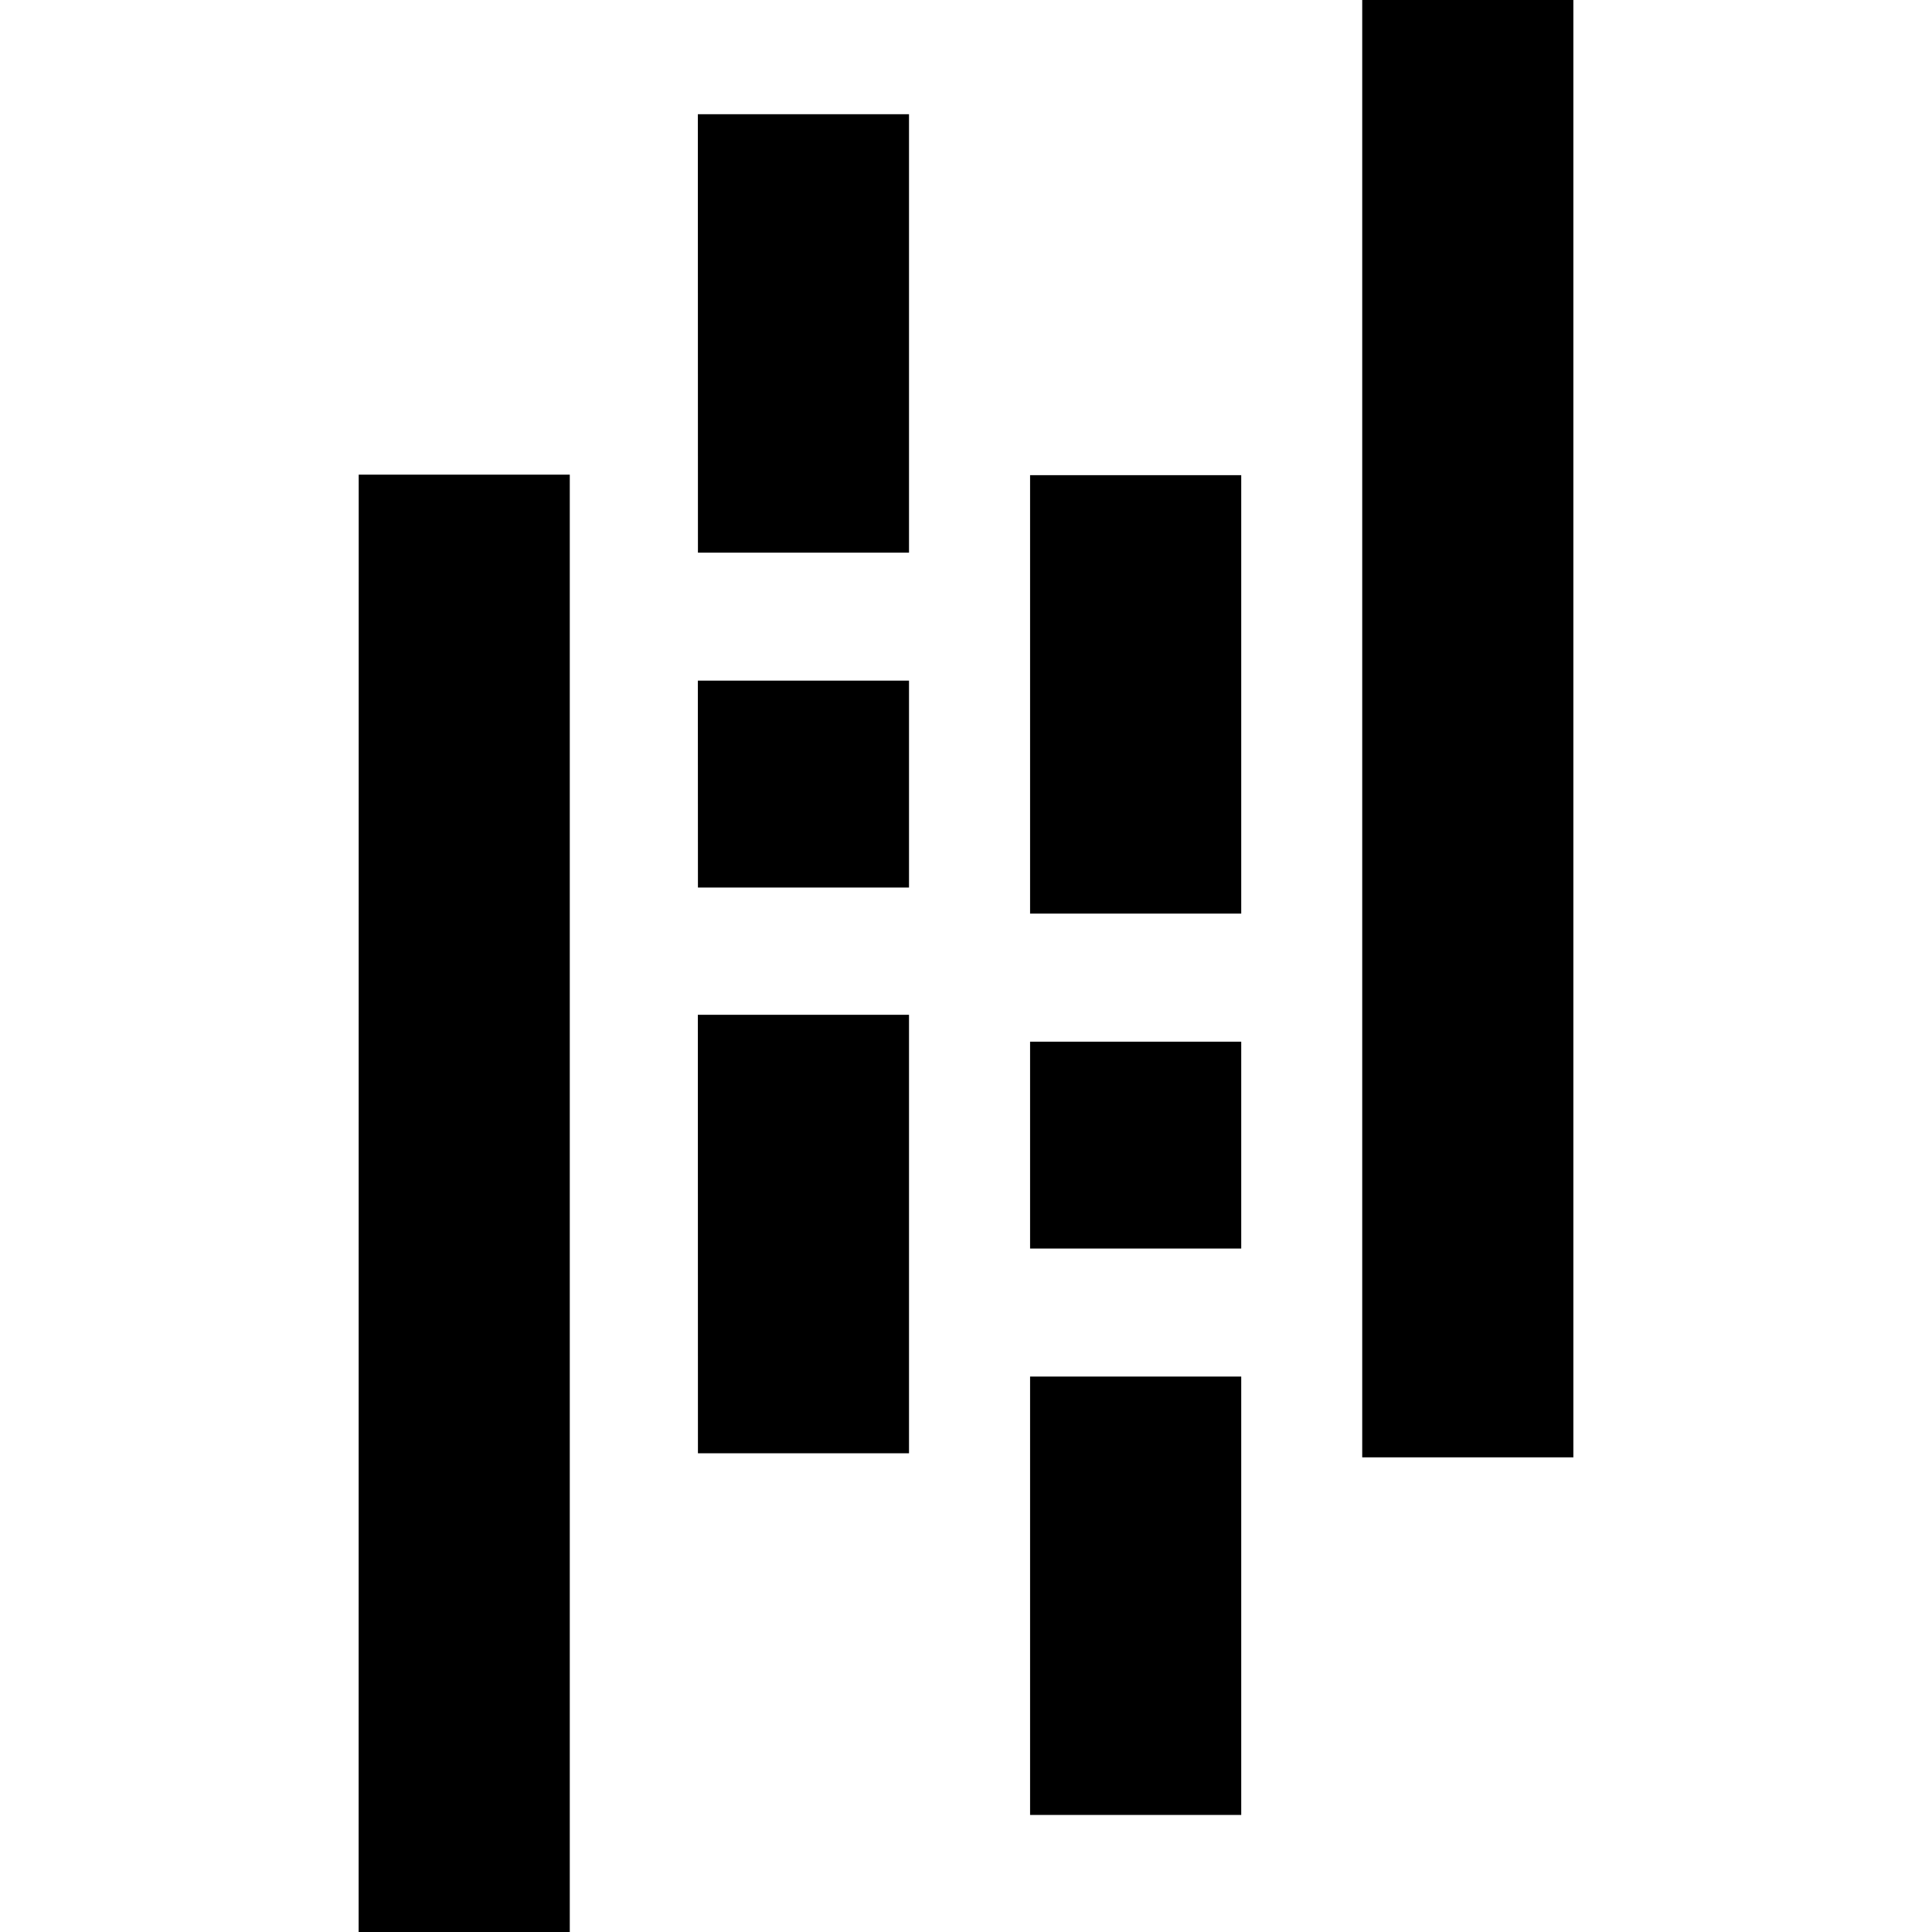
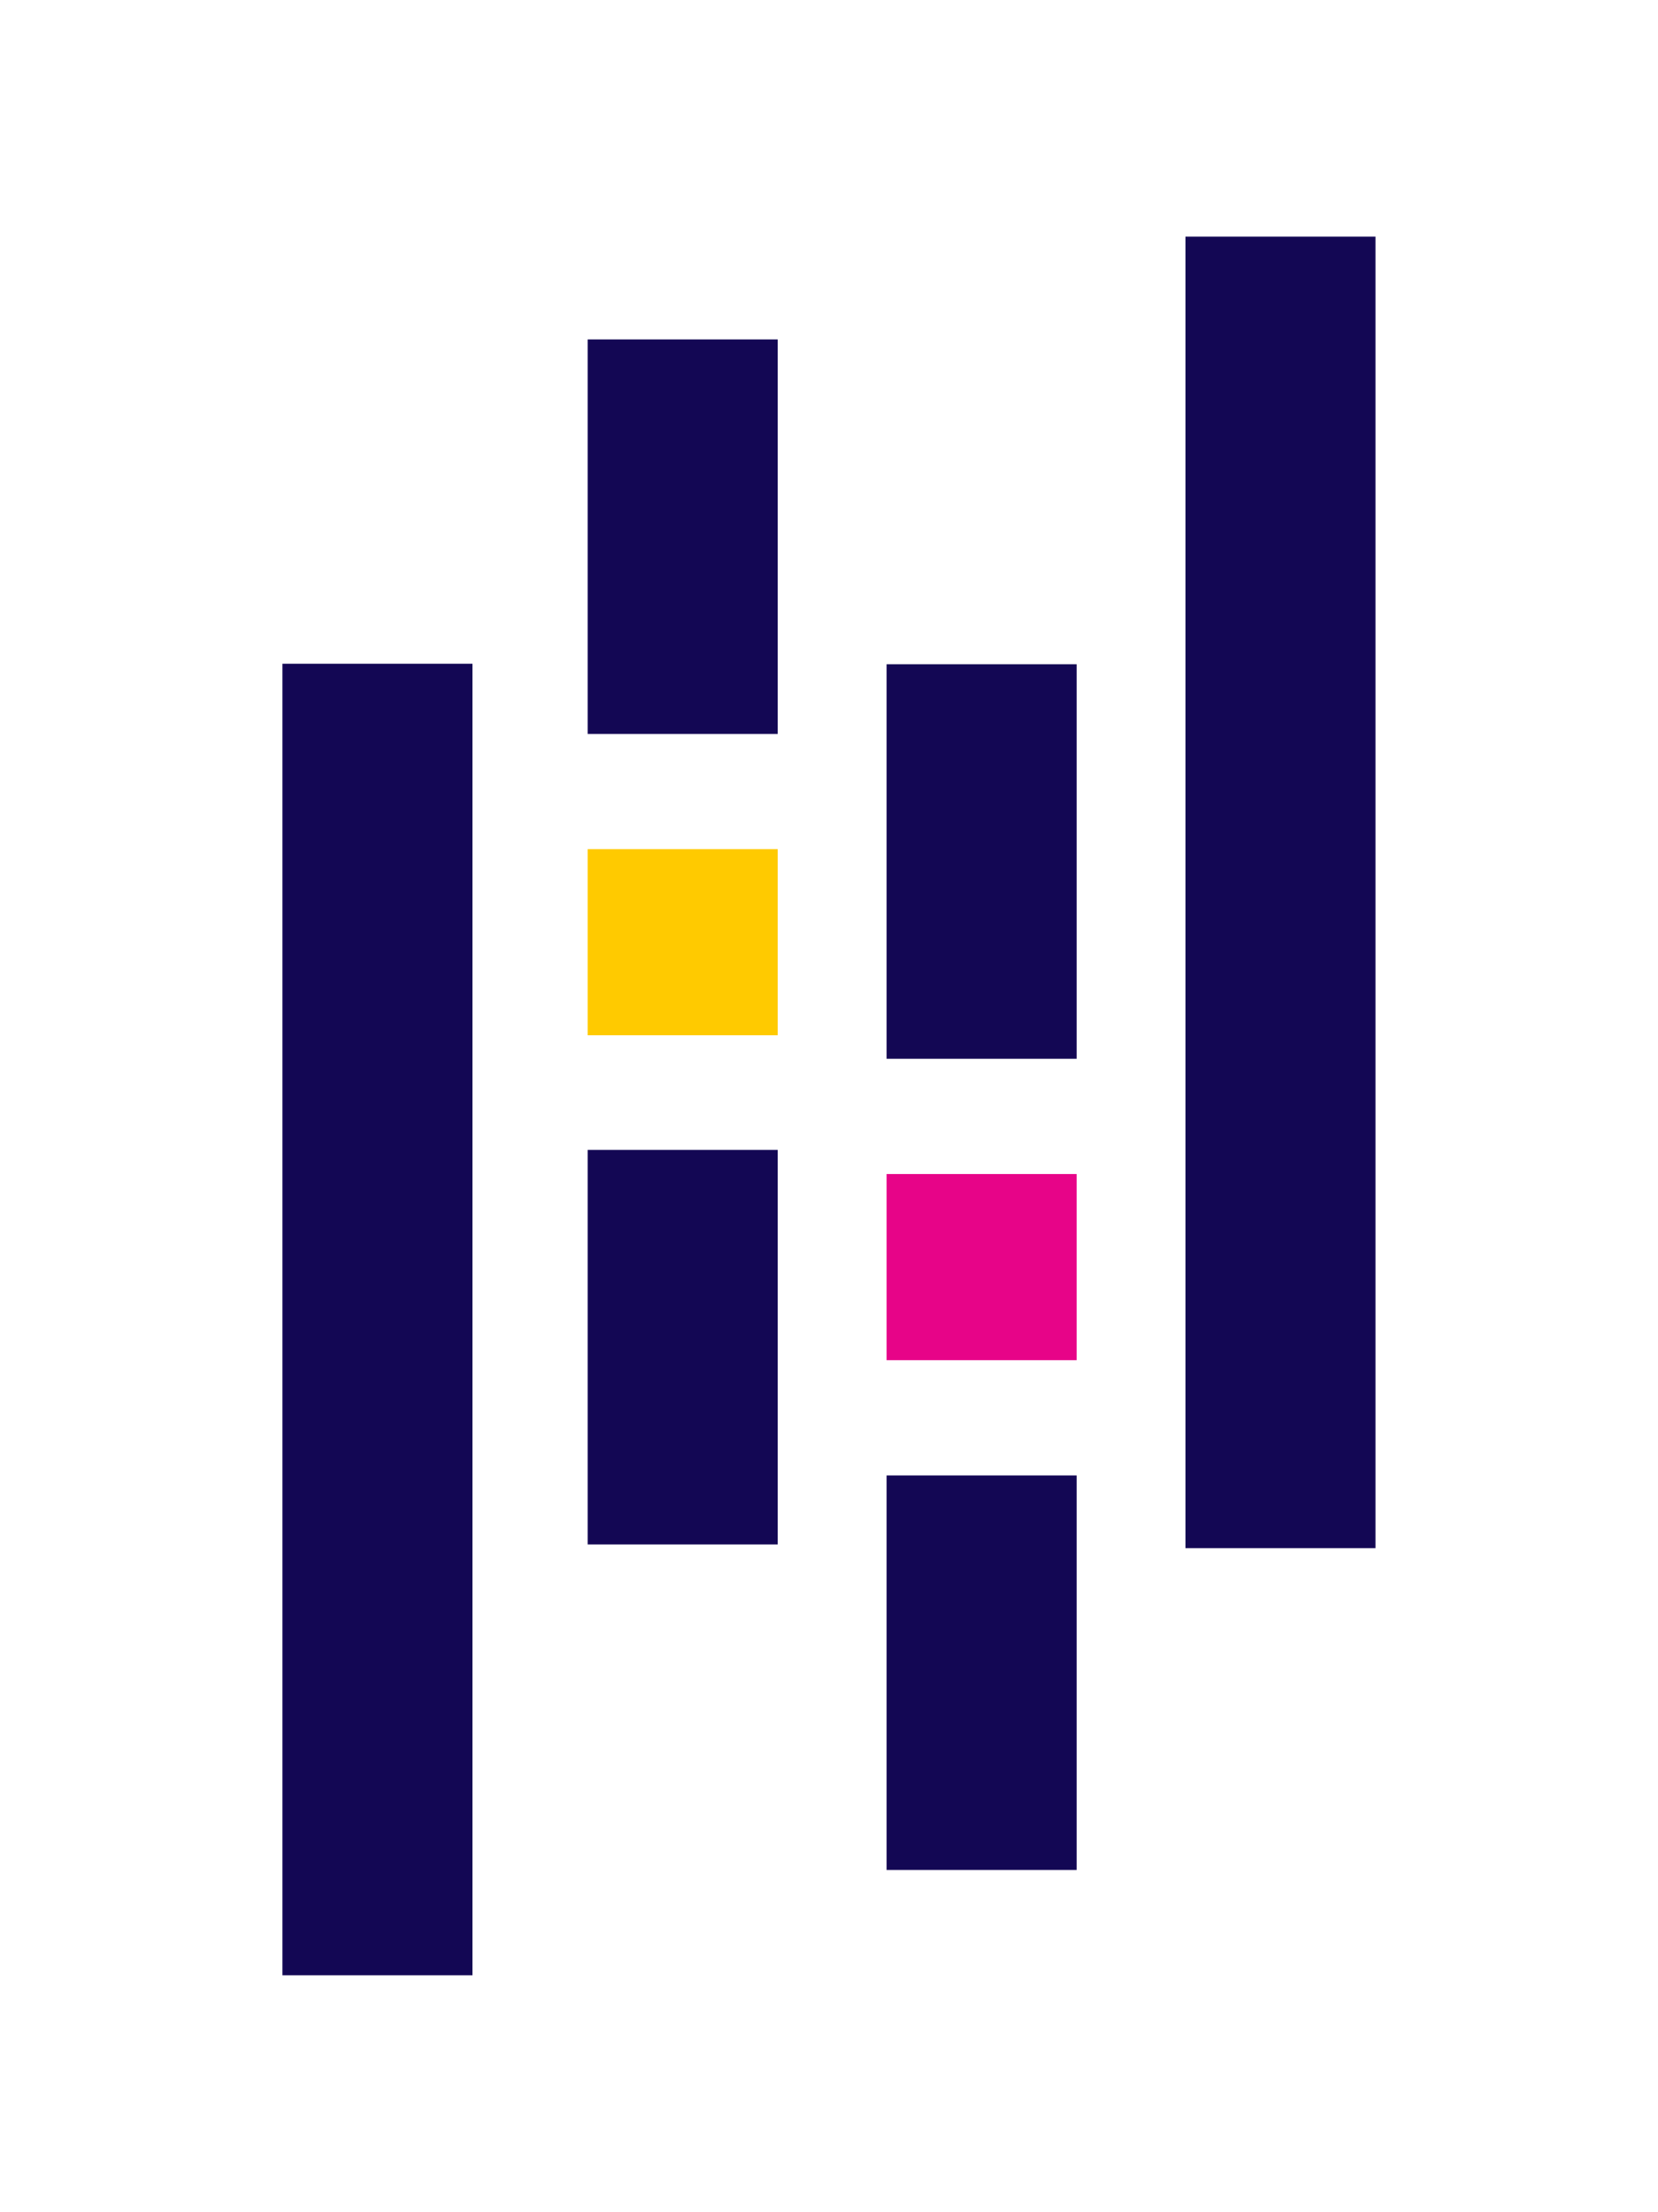
- <svg xmlns="http://www.w3.org/2000/svg" fill="#000000" width="800px" height="800px" viewBox="0 0 24 24" role="img">
-   <path d="M16.922 0h2.623v18.104h-2.623zm-4.126 12.94h2.623v2.57h-2.623zm0-7.037h2.623v5.446h-2.623zm0 11.197h2.623v5.446h-2.623zM4.456 5.896h2.622V24H4.455zm4.213 2.559h2.623v2.57H8.67zm0 4.151h2.623v5.447H8.67zm0-11.187h2.623v5.446H8.67Z" />
+ <svg xmlns="http://www.w3.org/2000/svg" id="Layer_1" data-name="Layer 1" viewBox="0 0 210.21 280.43" version="1.1">
+   <defs id="defs4">
+     <style id="style2">.cls-1{fill:#130754;}.cls-2{fill:#48e5ac;}.cls-3{fill:#e70488;}</style>
+   </defs>
+   <rect class="cls-1" x="74.51" y="43.03" width="24.09" height="50.02" id="rect8" />
+   <rect class="cls-1" x="74.51" y="145.78" width="24.09" height="50.02" id="rect10" />
+   <rect class="cls-2" x="74.51" y="107.65" width="24.09" height="23.6" id="rect12" style="fill:#ffca00;fill-opacity:1" />
+   <rect class="cls-1" x="35.81" y="84.15" width="24.09" height="166.27" id="rect14" />
+   <rect class="cls-1" x="112.41" y="187.05" width="24.09" height="50.02" id="rect16" />
+   <rect class="cls-1" x="112.41" y="84.21" width="24.09" height="50.02" id="rect18" />
+   <rect class="cls-3" x="112.41" y="148.84" width="24.09" height="23.6" id="rect20" />
+   <rect class="cls-1" x="150.3" y="30" width="24.09" height="166.27" id="rect22" />
</svg>
